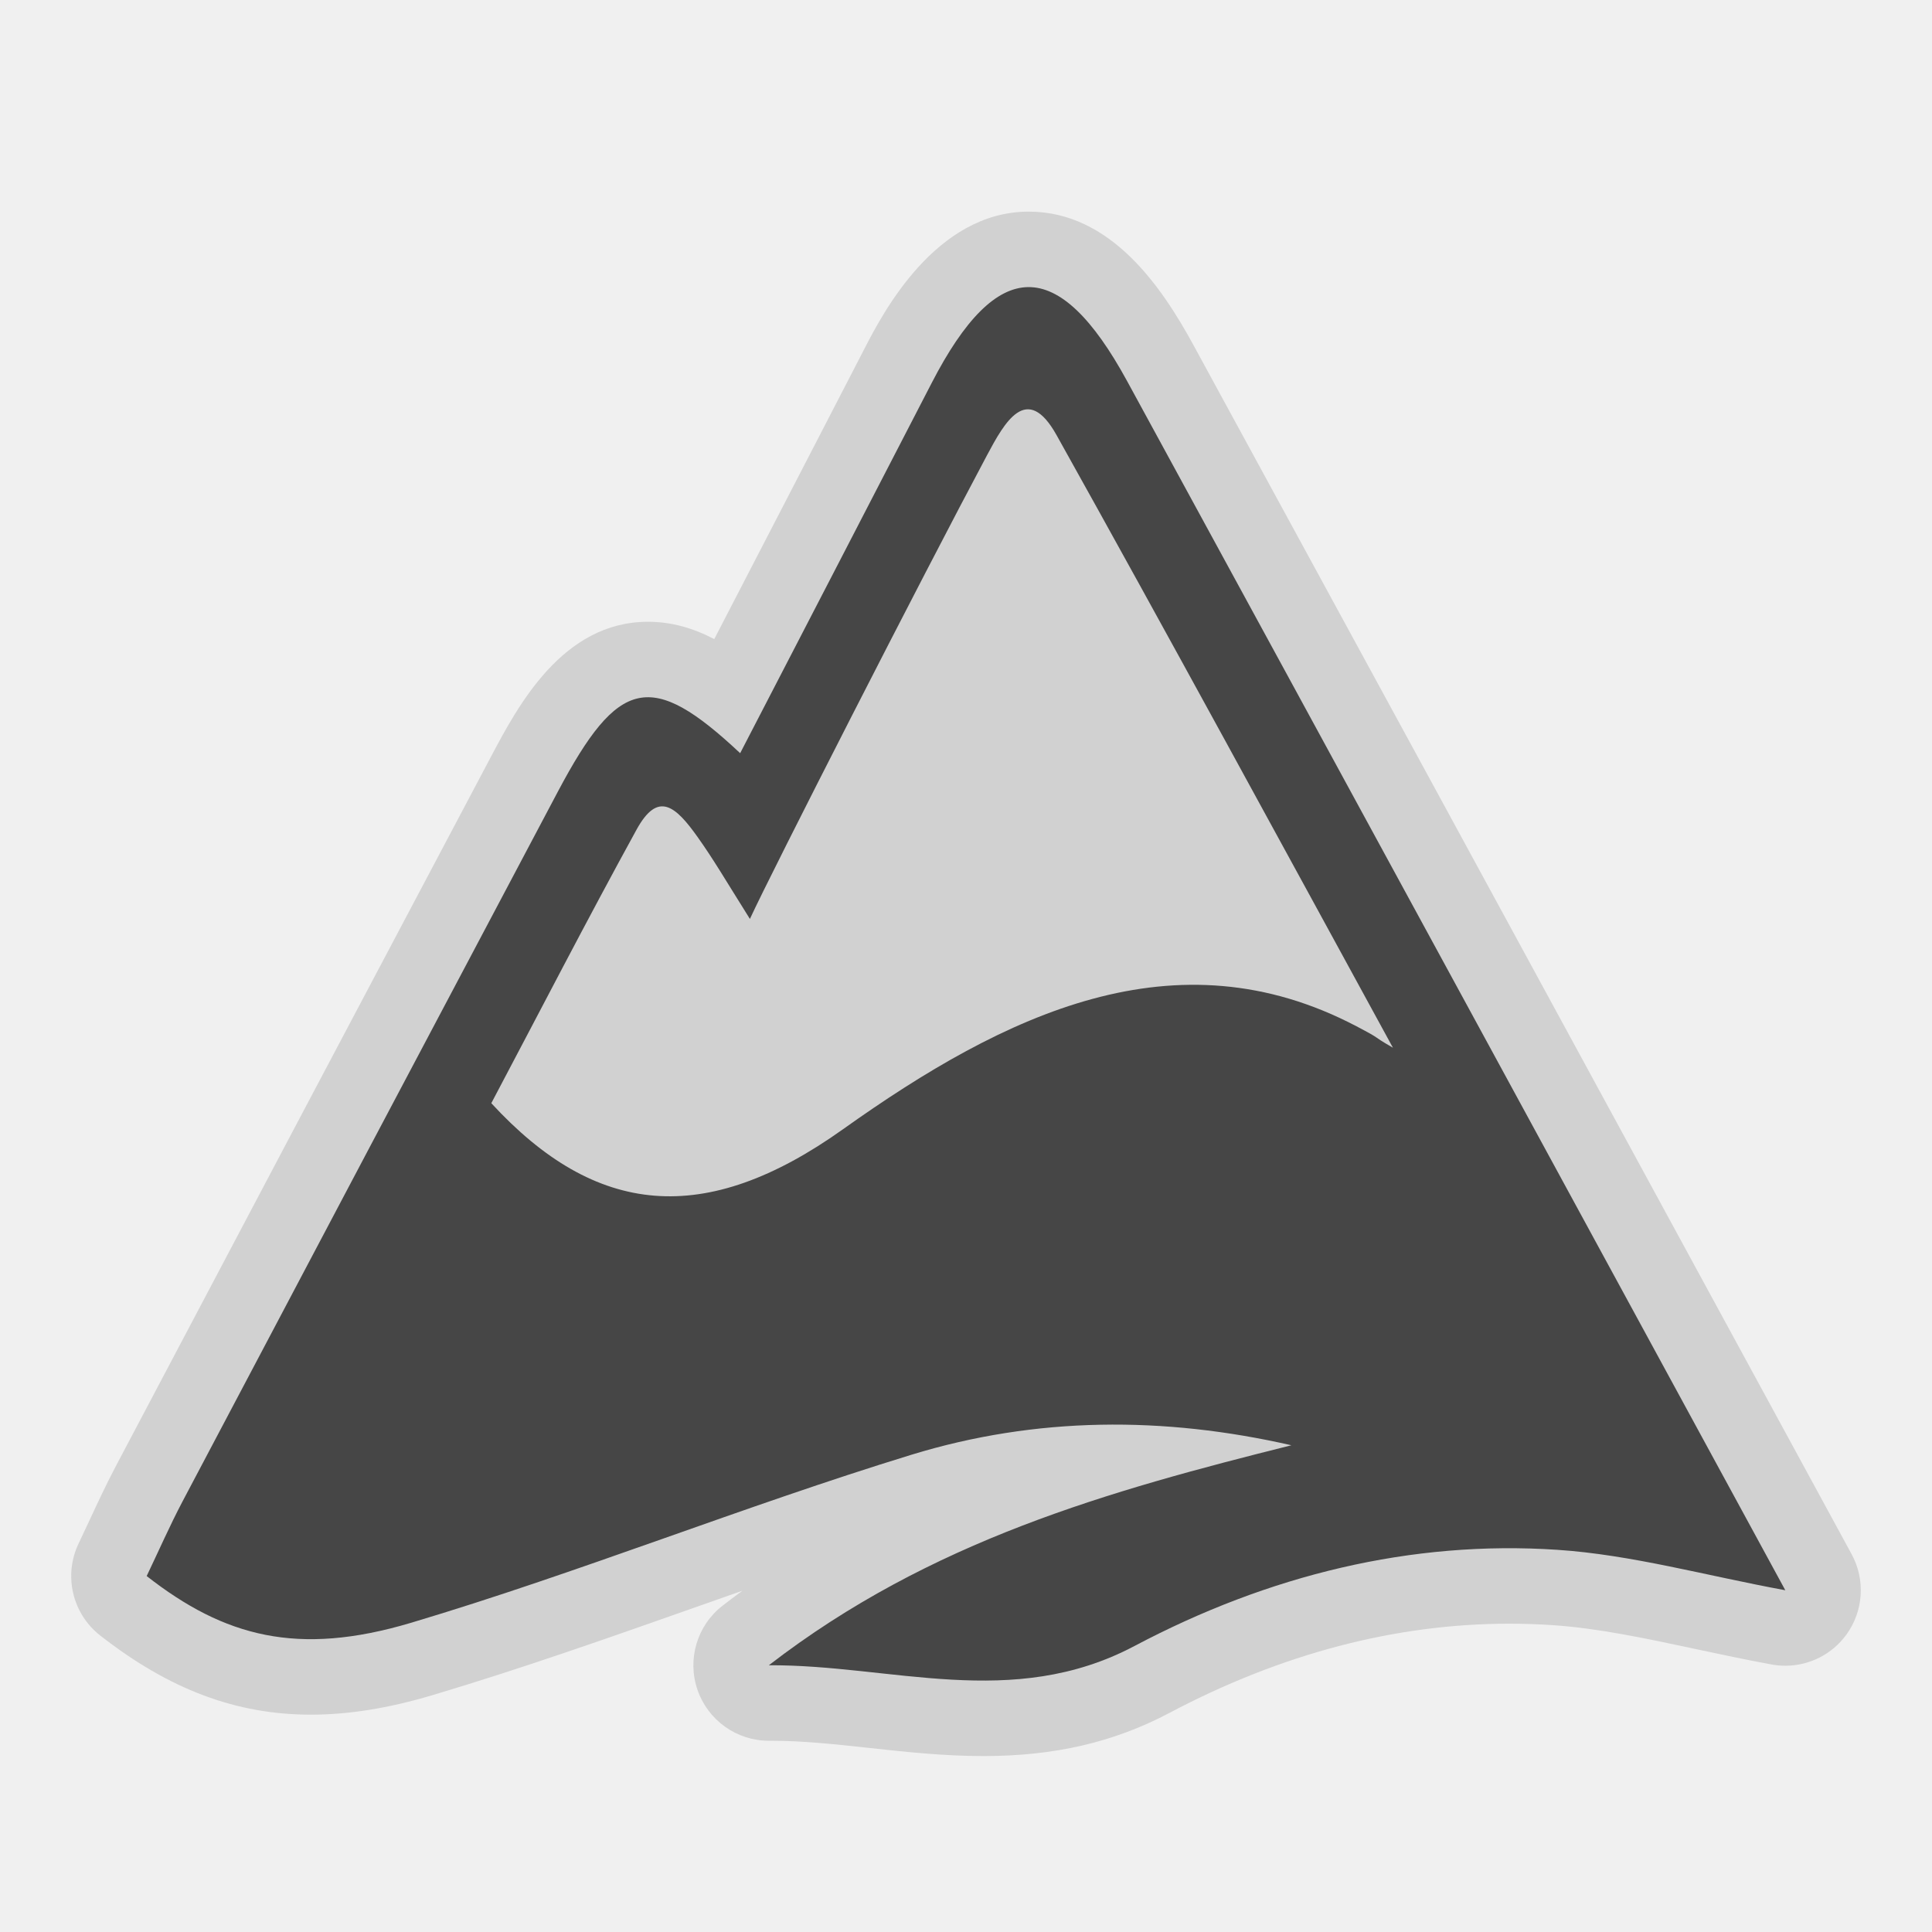
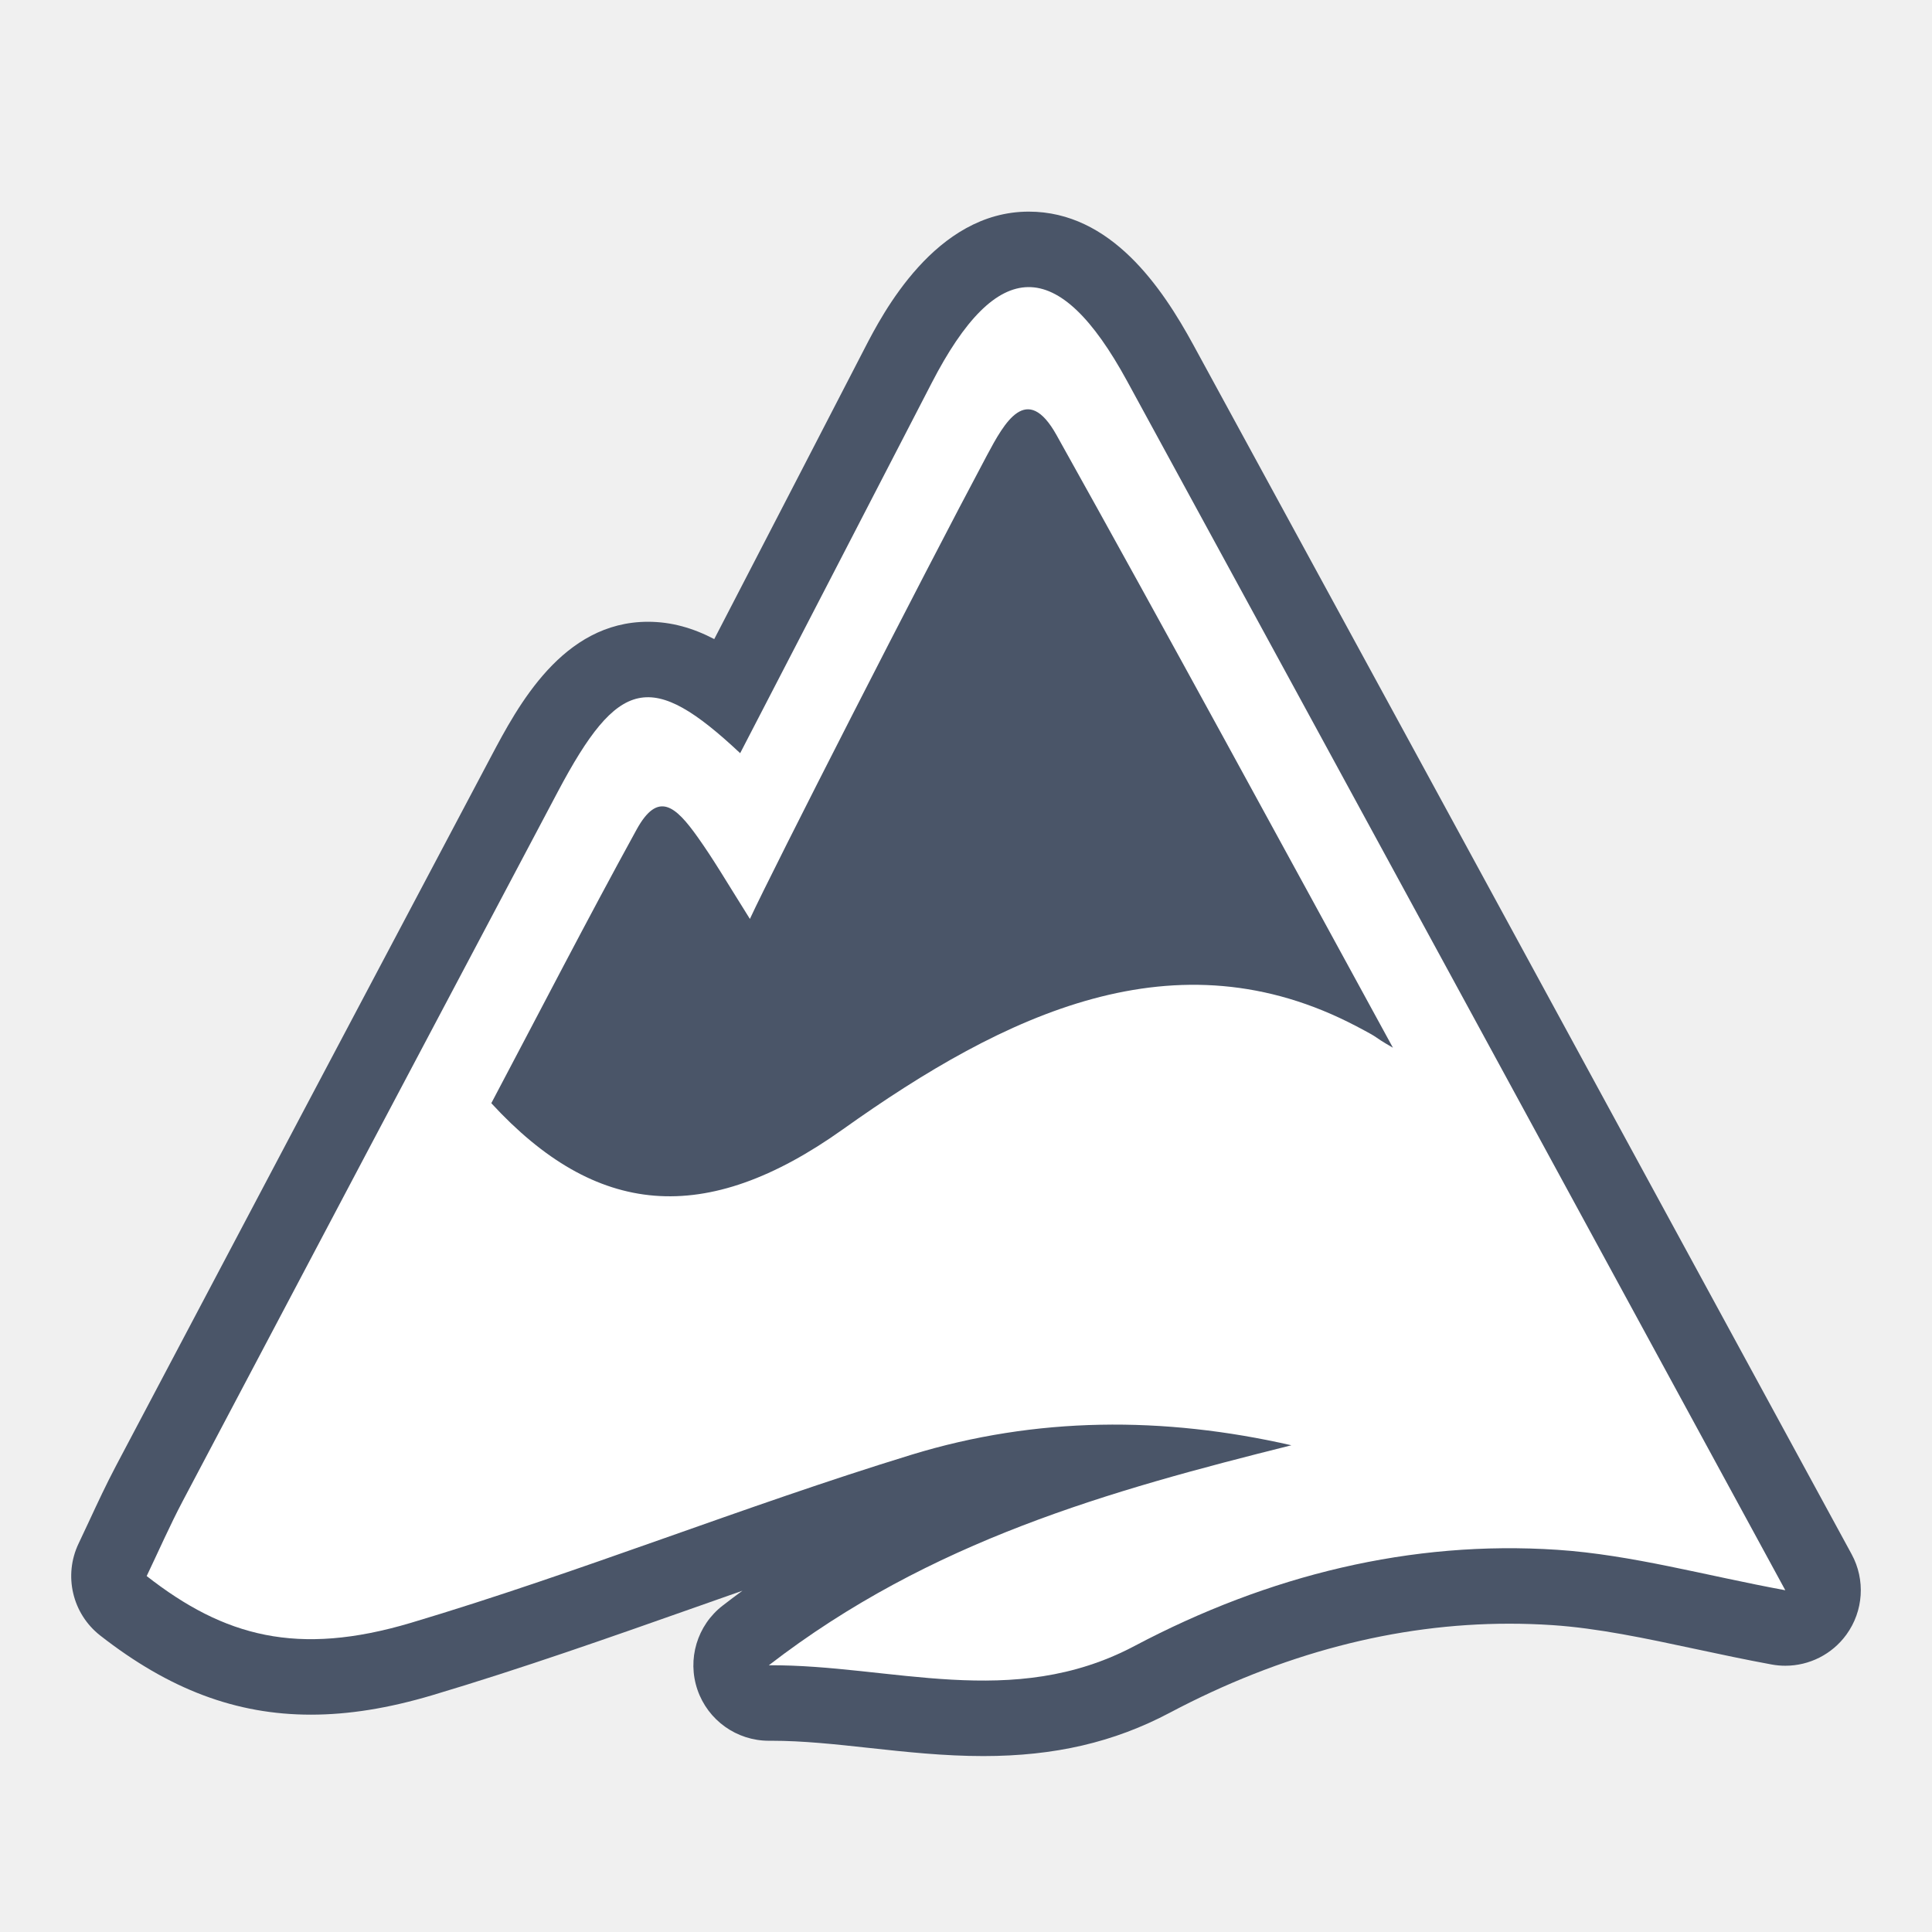
<svg xmlns="http://www.w3.org/2000/svg" version="1.1" id="mountain" x="0px" y="0px" width="256px" height="256px" viewBox="0 0 256 256" style="enable-background:new 0 0 256 256;" xml:space="preserve">
-   <style type="text/css">
- 
- 	.st0{fill:#464646;}
- 	.st1{fill:#D1D1D1;}
- 
- </style>
-   <path class="st1" d="M130.291,232.689c-5.206,0-10.222-0.545-15.073-1.072c-4.539-0.493-8.825-0.959-12.982-0.959  c0,0-0.341,0.001-0.36,0.001c-4.266,0-8.065-2.708-9.455-6.746c-1.396-4.056-0.05-8.55,3.345-11.17  c0.868-0.67,1.741-1.325,2.615-1.966c-2.027,0.712-4.046,1.424-6.051,2.131c-11.405,4.021-23.198,8.183-35.025,11.71  c-5.834,1.737-11.103,2.584-16.106,2.584c-9.897,0-18.769-3.333-27.921-10.488c-3.696-2.89-4.886-7.961-2.862-12.192  c0.483-1.012,0.958-2.03,1.434-3.053c1.095-2.354,2.228-4.787,3.505-7.209c15.992-30.3,32.719-61.934,49.719-94.026  c3.537-6.675,9.455-17.846,20.785-17.846c3.102,0,5.972,0.827,8.783,2.295l2.627-5.076c5.777-11.159,11.551-22.31,17.312-33.472  c2.309-4.475,9.336-18.093,21.731-18.093c10.92,0,17.676,10.075,21.809,17.653c20.464,37.528,40.896,75.084,61.436,112.84  l25.793,47.404c1.842,3.387,1.574,7.528-0.688,10.649c-1.9,2.623-4.928,4.131-8.096,4.131c-0.602,0-1.207-0.054-1.813-0.165  c-3.477-0.64-6.836-1.356-10.085-2.051c-6.655-1.422-12.942-2.764-18.974-3.166c-1.891-0.126-3.811-0.189-5.705-0.189  c-15.057,0-30.194,3.972-44.995,11.803C147.596,230.865,139.746,232.688,130.291,232.689z" />
-   <path class="st0" d="M149.34,50.482c-9.107-16.704-17.211-16.547-25.874,0.239c-8.445,16.365-16.918,32.705-25.391,49.08  c-11.788-11.053-16.124-10.065-24.166,5.113c-16.591,31.318-33.163,62.654-49.71,94.009c-1.698,3.222-3.187,6.616-4.763,9.912  c10.268,8.026,19.992,10.675,35.01,6.199c22.248-6.636,44.094-15.455,66.313-22.269c16.536-5.07,33.429-5.123,50.357-1.259  c-24.076,6.025-47.831,12.625-69.241,29.15c16.207-0.091,32.238,6.024,48.441-2.548c17.789-9.411,36.691-14.039,56.043-12.75  c9.871,0.658,19.656,3.418,30.203,5.358C207.287,156.926,178.348,103.676,149.34,50.482z M179.745,135.99  c-23.956-12.578-46.522-1.688-68.048,13.644c-18.287,13.025-32.743,11.599-46.596-3.456c6.349-12.003,12.657-24.25,19.245-36.246  c2.831-5.152,5.138-3.187,8.128,1.032c2.148,3.031,3.571,5.505,6.892,10.799c2.936-6.369,22.75-45.182,31.394-61.396  c2.352-4.41,5.299-9.769,9.238-2.714c14.24,25.498,30.352,55.148,44.572,81.176C181.372,136.986,183.428,137.924,179.745,135.99z" />
+   <path fill="#4a5568" d="M130.291,232.689c-5.206,0-10.222-0.545-15.073-1.072c-4.539-0.493-8.825-0.959-12.982-0.959  c0,0-0.341,0.001-0.36,0.001c-4.266,0-8.065-2.708-9.455-6.746c-1.396-4.056-0.05-8.55,3.345-11.17  c0.868-0.67,1.741-1.325,2.615-1.966c-2.027,0.712-4.046,1.424-6.051,2.131c-11.405,4.021-23.198,8.183-35.025,11.71  c-5.834,1.737-11.103,2.584-16.106,2.584c-9.897,0-18.769-3.333-27.921-10.488c-3.696-2.89-4.886-7.961-2.862-12.192  c0.483-1.012,0.958-2.03,1.434-3.053c1.095-2.354,2.228-4.787,3.505-7.209c15.992-30.3,32.719-61.934,49.719-94.026  c3.537-6.675,9.455-17.846,20.785-17.846c3.102,0,5.972,0.827,8.783,2.295l2.627-5.076c5.777-11.159,11.551-22.31,17.312-33.472  c2.309-4.475,9.336-18.093,21.731-18.093c10.92,0,17.676,10.075,21.809,17.653c20.464,37.528,40.896,75.084,61.436,112.84  l25.793,47.404c1.842,3.387,1.574,7.528-0.688,10.649c-1.9,2.623-4.928,4.131-8.096,4.131c-0.602,0-1.207-0.054-1.813-0.165  c-3.477-0.64-6.836-1.356-10.085-2.051c-6.655-1.422-12.942-2.764-18.974-3.166c-1.891-0.126-3.811-0.189-5.705-0.189  c-15.057,0-30.194,3.972-44.995,11.803C147.596,230.865,139.746,232.688,130.291,232.689z" />
+   <path fill="#FFFFFF" d="M149.34,50.482c-9.107-16.704-17.211-16.547-25.874,0.239c-8.445,16.365-16.918,32.705-25.391,49.08  c-11.788-11.053-16.124-10.065-24.166,5.113c-16.591,31.318-33.163,62.654-49.71,94.009c-1.698,3.222-3.187,6.616-4.763,9.912  c10.268,8.026,19.992,10.675,35.01,6.199c22.248-6.636,44.094-15.455,66.313-22.269c16.536-5.07,33.429-5.123,50.357-1.259  c-24.076,6.025-47.831,12.625-69.241,29.15c16.207-0.091,32.238,6.024,48.441-2.548c17.789-9.411,36.691-14.039,56.043-12.75  c9.871,0.658,19.656,3.418,30.203,5.358C207.287,156.926,178.348,103.676,149.34,50.482z M179.745,135.99  c-23.956-12.578-46.522-1.688-68.048,13.644c-18.287,13.025-32.743,11.599-46.596-3.456c6.349-12.003,12.657-24.25,19.245-36.246  c2.831-5.152,5.138-3.187,8.128,1.032c2.148,3.031,3.571,5.505,6.892,10.799c2.936-6.369,22.75-45.182,31.394-61.396  c2.352-4.41,5.299-9.769,9.238-2.714c14.24,25.498,30.352,55.148,44.572,81.176C181.372,136.986,183.428,137.924,179.745,135.99z" />
</svg>
